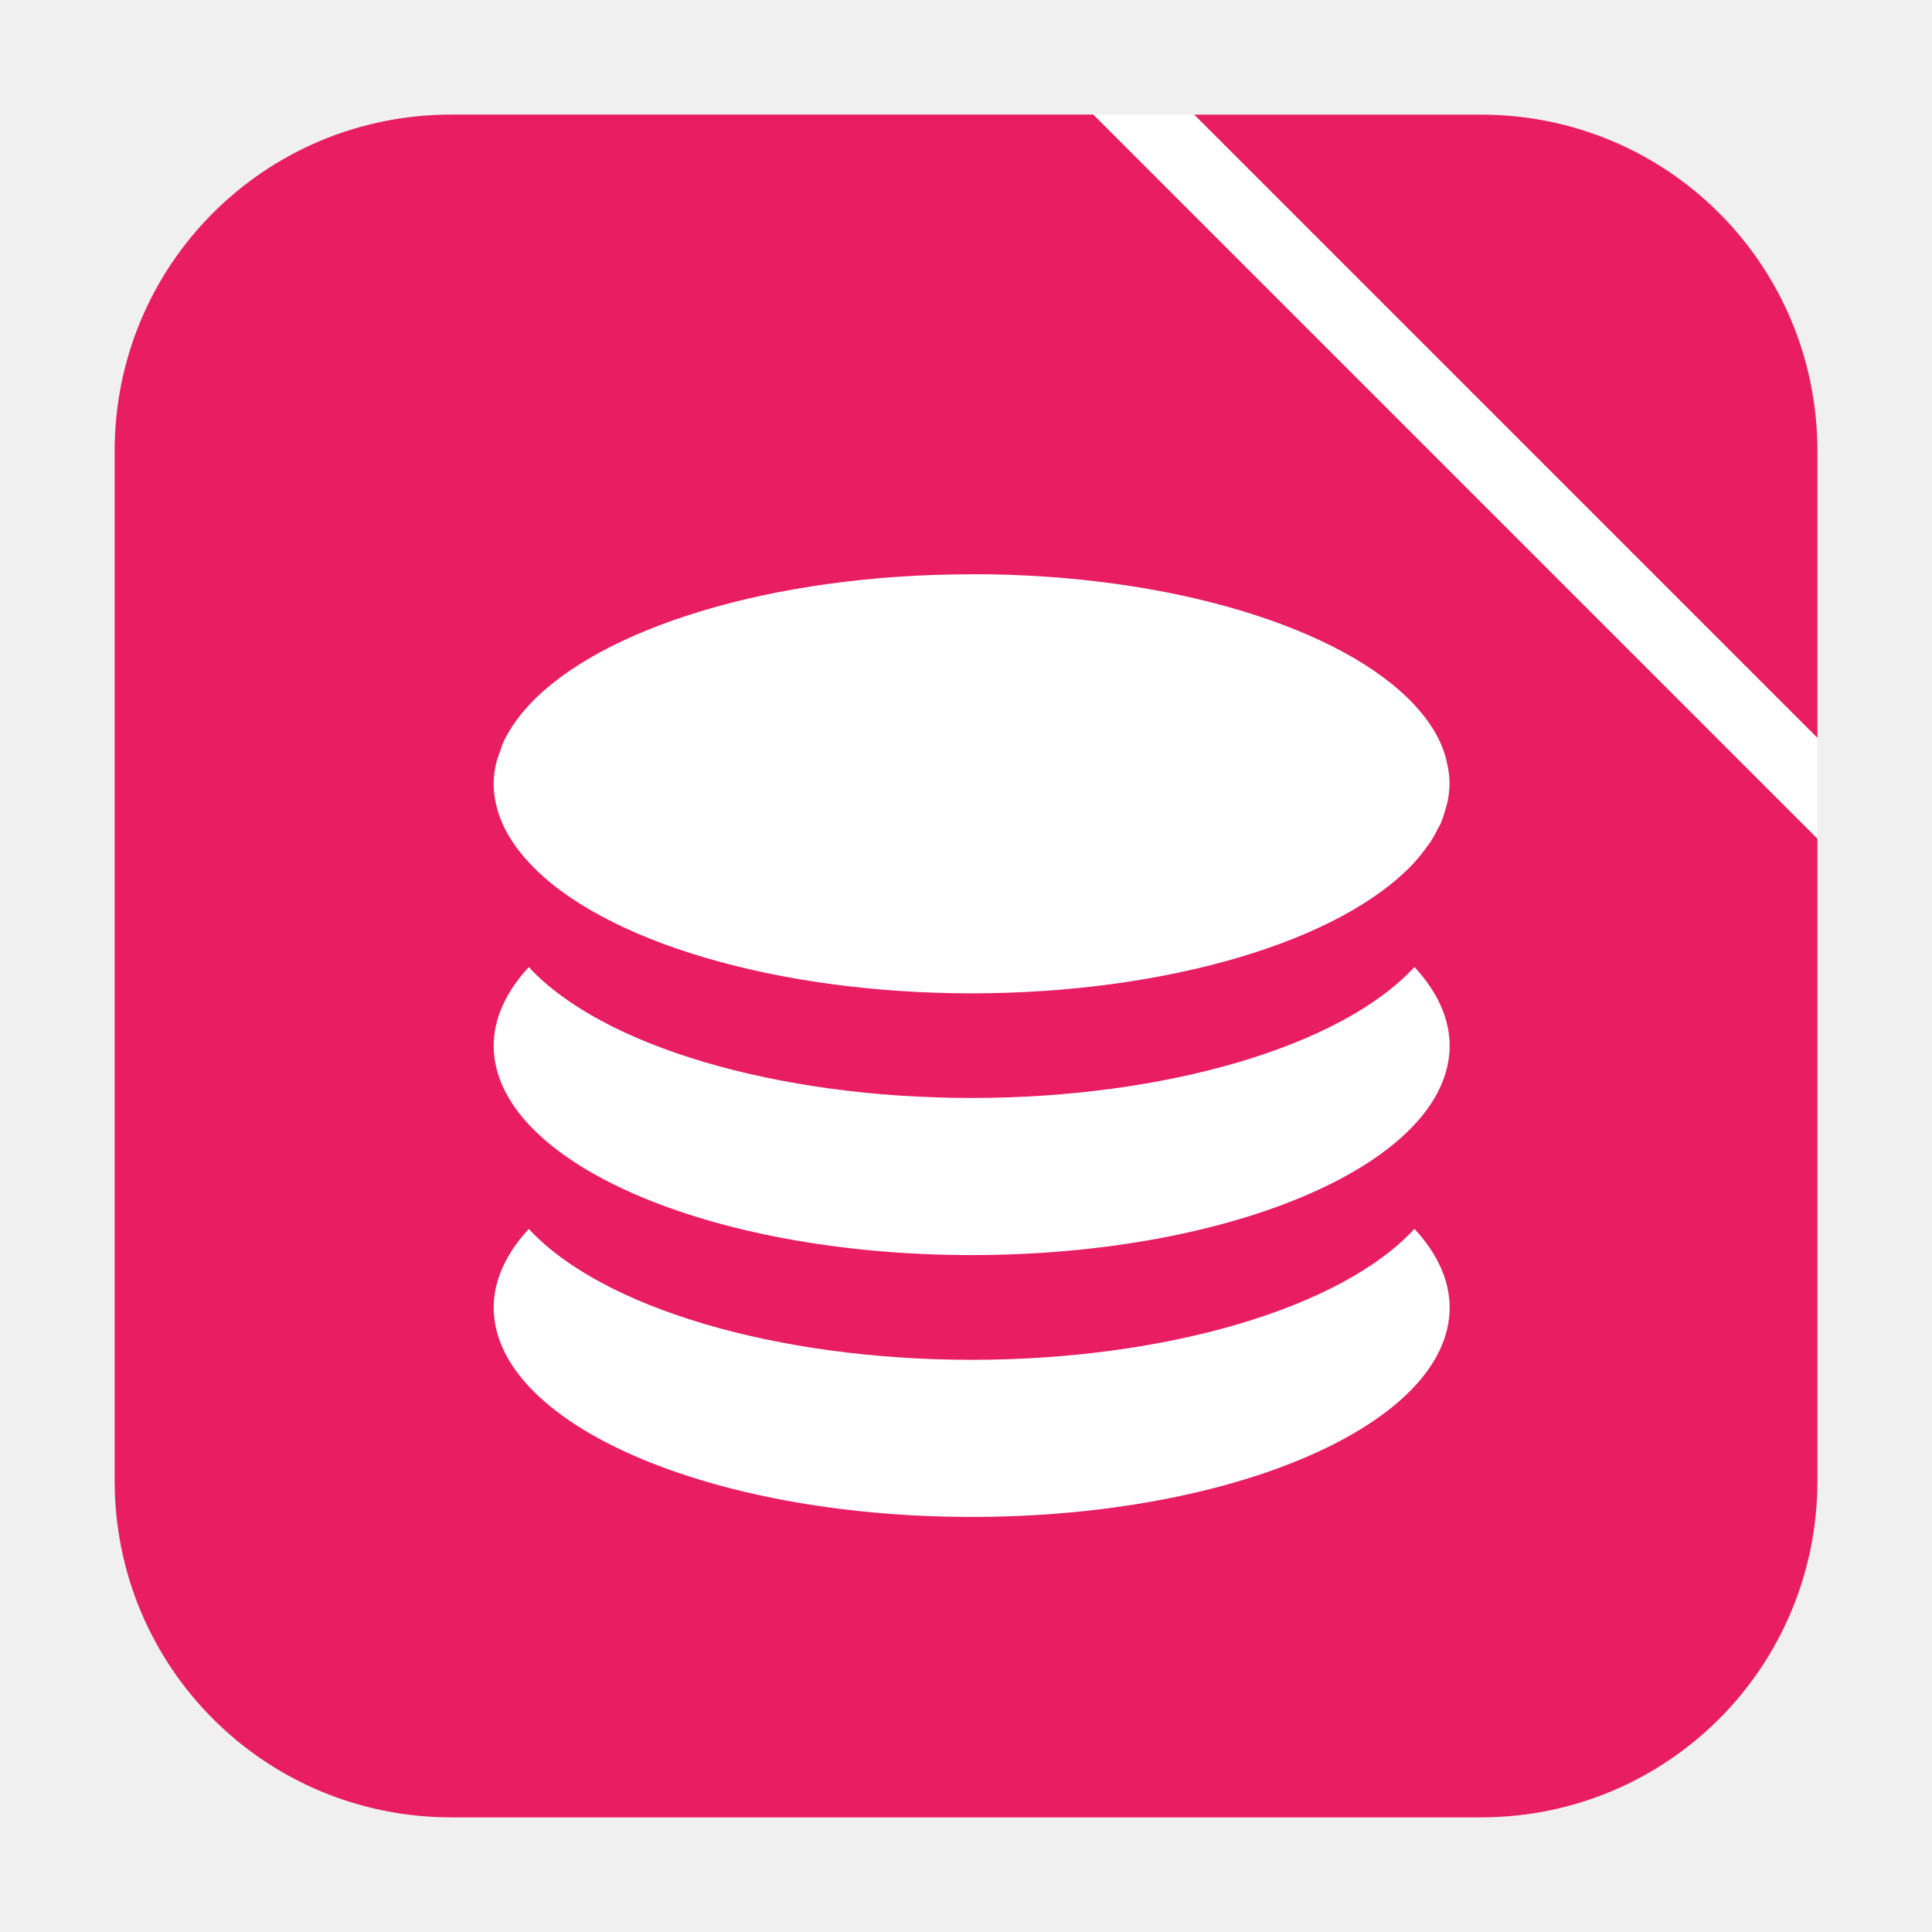
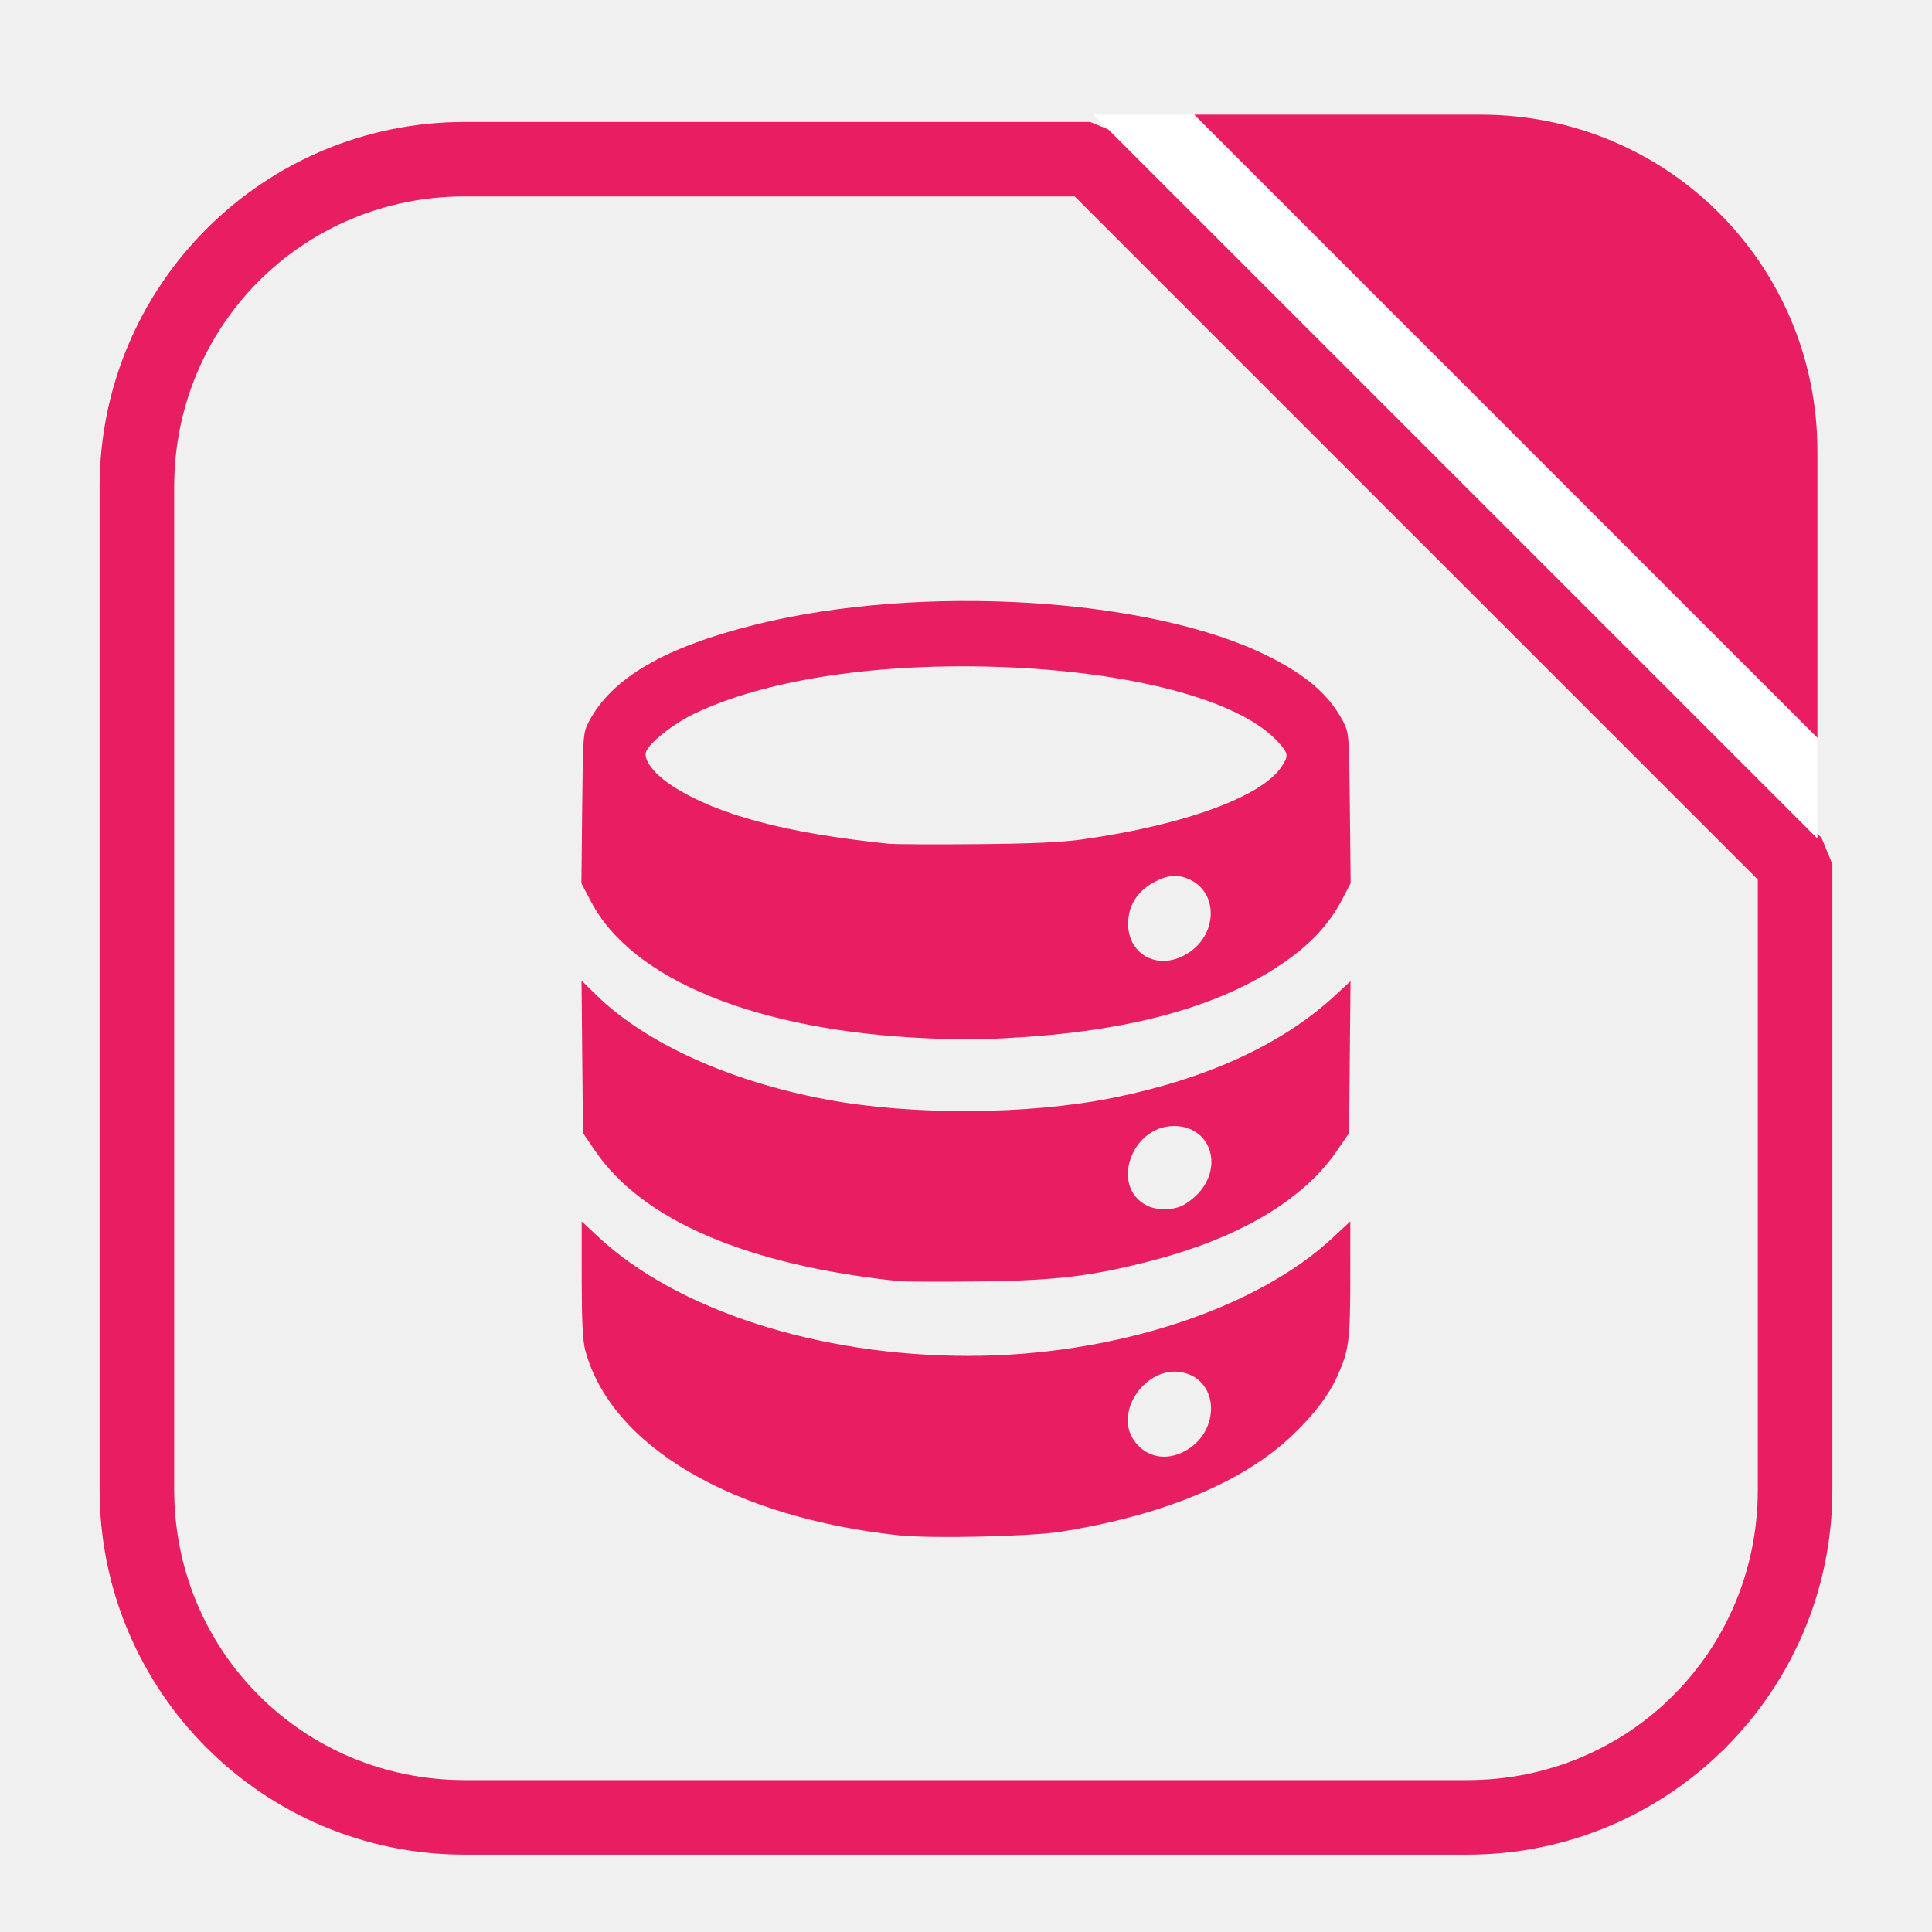
<svg xmlns="http://www.w3.org/2000/svg" height="32" width="32" version="1" id="svg14">
  <defs id="defs18" />
  <path style="opacity:1;fill:#e81d62;fill-opacity:1;fill-rule:evenodd;stroke:none;stroke-width:1.035;stroke-linecap:round;stroke-linejoin:bevel;stroke-miterlimit:4;stroke-dasharray:none;stroke-dashoffset:0;stroke-opacity:1" d="M 30.102,12.223 V 7.473 c 0,-3.089 -2.486,-5.574 -5.574,-5.574 h -4.75 z" id="path4496" />
-   <path style="opacity:1;fill:#e81d62;fill-opacity:1;fill-rule:evenodd;stroke:none;stroke-width:1.035;stroke-linecap:round;stroke-linejoin:bevel;stroke-miterlimit:4;stroke-dasharray:none;stroke-dashoffset:0;stroke-opacity:1" d="M 18.111,1.898 H 7.475 c -3.089,0 -5.576,2.486 -5.576,5.574 V 24.525 c 0,3.089 2.488,5.576 5.576,5.576 h 17.053 c 3.089,0 5.574,-2.488 5.574,-5.576 V 13.889 Z" id="path4494" />
+   <path style="color:#000000;font-style:normal;font-variant:normal;font-weight:normal;font-stretch:normal;font-size:medium;line-height:normal;font-family:sans-serif;font-variant-ligatures:normal;font-variant-position:normal;font-variant-caps:normal;font-variant-numeric:normal;font-variant-alternates:normal;font-feature-settings:normal;text-indent:0;text-align:start;text-decoration:none;text-decoration-line:none;text-decoration-style:solid;text-decoration-color:#000000;letter-spacing:normal;word-spacing:normal;text-transform:none;writing-mode:lr-tb;direction:ltr;text-orientation:mixed;dominant-baseline:auto;baseline-shift:baseline;text-anchor:start;white-space:normal;shape-padding:0;clip-rule:nonzero;display:inline;overflow:visible;visibility:visible;opacity:1;isolation:auto;mix-blend-mode:normal;color-interpolation:sRGB;color-interpolation-filters:linearRGB;solid-color:#000000;solid-opacity:1;vector-effect:none;fill:#e81d62;fill-opacity:1;fill-rule:evenodd;stroke:none;stroke-width:1.235;stroke-linecap:round;stroke-linejoin:bevel;stroke-miterlimit:4;stroke-dasharray:none;stroke-dashoffset:0;stroke-opacity:1;color-rendering:auto;image-rendering:auto;shape-rendering:auto;text-rendering:auto;enable-background:accumulate" d="m 7.697,2.02 c -3.339,0 -6.047,2.706 -6.047,6.045 V 24.672 c 0,3.339 2.708,6.047 6.047,6.047 H 24.305 c 3.339,0 6.045,-2.708 6.045,-6.047 V 14.312 L 30.17,13.877 18.492,2.199 18.057,2.02 Z m 0,1.234 H 17.801 L 29.115,14.568 v 10.104 c 0,2.677 -2.134,4.812 -4.811,4.812 H 7.697 c -2.676,0 -4.812,-2.136 -4.812,-4.812 V 8.064 c 0,-2.676 2.136,-4.811 4.812,-4.811 z" id="path4494" />
  <path style="opacity:1;fill:#ffffff;fill-opacity:1;fill-rule:evenodd;stroke:none;stroke-width:1.035;stroke-linecap:round;stroke-linejoin:bevel;stroke-miterlimit:4;stroke-dasharray:none;stroke-dashoffset:0;stroke-opacity:1" d="M 18.111,1.898 30.102,13.889 V 12.223 L 19.777,1.898 Z" id="rect4497-3" />
-   <path style="opacity:1;fill:#ffffff;fill-opacity:1;stroke-width:1.301" d="m 16.094,9.512 c -3.321,0 -6.159,0.898 -7.334,2.169 -0.099,0.107 -0.186,0.215 -0.261,0.327 -0.071,0.106 -0.131,0.214 -0.179,0.324 a 7.917,3.47 0 0 0 -0.033,0.102 c -0.027,0.075 -0.057,0.149 -0.073,0.225 a 7.917,3.47 0 0 0 -0.038,0.324 c 4.34e-4,0.113 0.014,0.225 0.04,0.337 a 7.917,3.47 0 0 0 0.108,0.325 7.917,3.47 0 0 0 0.183,0.324 7.917,3.47 0 0 0 0.252,0.315 7.917,3.47 0 0 0 7.334,2.169 7.917,3.47 0 0 0 7.334,-2.169 7.917,3.47 0 0 0 0.002,-0.003 7.917,3.47 0 0 0 0.214,-0.268 c 0.012,-0.018 0.028,-0.035 0.04,-0.053 a 7.917,3.47 0 0 0 0.13,-0.23 c 0.019,-0.036 0.042,-0.072 0.057,-0.108 a 7.917,3.47 0 0 0 0.064,-0.193 c 0.015,-0.051 0.032,-0.101 0.042,-0.152 a 7.917,3.47 0 0 0 0.033,-0.293 7.917,3.47 0 0 0 -0.042,-0.346 C 23.897,12.298 23.708,11.978 23.431,11.679 22.254,10.408 19.417,9.51 16.096,9.51 Z M 8.76,16.017 a 7.917,3.47 0 0 0 -0.583,1.301 7.917,3.47 0 0 0 7.917,3.47 7.917,3.47 0 0 0 7.917,-3.47 7.917,3.47 0 0 0 -0.583,-1.301 7.917,3.47 0 0 1 -7.335,2.169 7.917,3.47 0 0 1 -7.335,-2.169 z m 0,4.337 a 7.917,3.47 0 0 0 -0.583,1.301 7.917,3.47 0 0 0 7.917,3.47 7.917,3.47 0 0 0 7.917,-3.47 7.917,3.47 0 0 0 -0.583,-1.301 7.917,3.47 0 0 1 -7.335,2.169 7.917,3.47 0 0 1 -7.335,-2.169 z" id="path10" />
+   <path style="fill:#e81d62;fill-opacity:1;stroke-width:1" d="m 14.926,25.434 c -2.786,-0.294 -4.81,-1.482 -5.233,-3.072 -0.041,-0.153 -0.058,-0.496 -0.058,-1.174 l -5.136e-4,-0.958 0.268,0.25 c 1.306,1.222 3.658,1.979 6.14,1.978 2.397,-0.001 4.767,-0.772 6.043,-1.967 l 0.28,-0.262 -5.13e-4,0.958 c -5.49e-4,1.021 -0.023,1.188 -0.221,1.62 -0.142,0.309 -0.378,0.62 -0.727,0.955 -0.815,0.783 -2.14,1.336 -3.854,1.609 -0.482,0.077 -2.127,0.115 -2.637,0.061 z m 4.624,-1.363 c 0.666,-0.278 0.682,-1.219 0.022,-1.342 -0.584,-0.11 -1.117,0.639 -0.797,1.118 0.176,0.263 0.475,0.349 0.775,0.224 z M 14.89,21.22 C 12.382,20.957 10.644,20.213 9.86,19.065 l -0.204,-0.299 -0.012,-1.262 -0.012,-1.262 0.242,0.237 c 0.815,0.797 2.2,1.427 3.802,1.73 1.412,0.267 3.353,0.257 4.75,-0.024 1.564,-0.314 2.814,-0.889 3.685,-1.695 l 0.258,-0.239 -0.012,1.258 -0.012,1.258 -0.2,0.292 c -0.563,0.823 -1.633,1.454 -3.112,1.833 -0.974,0.25 -1.57,0.319 -2.845,0.333 -0.622,0.007 -1.206,0.004 -1.298,-0.005 z m 4.681,-1.246 c 0.074,-0.032 0.195,-0.121 0.268,-0.199 0.437,-0.461 0.205,-1.125 -0.392,-1.125 -0.713,0 -1.061,1.009 -0.453,1.317 0.158,0.08 0.402,0.083 0.577,0.008 z m -4.2,-2.776 C 12.55,17.077 10.47,16.233 9.789,14.933 L 9.63,14.63 9.643,13.384 c 0.012,-1.218 0.015,-1.25 0.112,-1.434 0.382,-0.724 1.262,-1.235 2.775,-1.609 2.738,-0.677 6.53,-0.442 8.464,0.522 0.65,0.324 1.019,0.645 1.252,1.086 0.097,0.184 0.1,0.217 0.112,1.434 l 0.013,1.246 -0.149,0.283 c -0.198,0.376 -0.484,0.692 -0.886,0.98 -1.036,0.744 -2.502,1.168 -4.455,1.29 -0.655,0.041 -0.87,0.043 -1.508,0.016 z m 4.334,-1.429 c 0.456,-0.312 0.467,-0.967 0.02,-1.192 -0.196,-0.098 -0.363,-0.092 -0.585,0.021 -0.273,0.139 -0.429,0.358 -0.452,0.631 -0.049,0.585 0.514,0.884 1.017,0.54 z m -1.759,-1.869 c 1.661,-0.234 2.944,-0.702 3.277,-1.195 0.125,-0.186 0.12,-0.224 -0.055,-0.417 -0.635,-0.703 -2.489,-1.187 -4.772,-1.246 -1.982,-0.051 -3.762,0.233 -4.903,0.782 -0.348,0.168 -0.747,0.485 -0.793,0.631 -0.043,0.136 0.139,0.37 0.437,0.563 0.741,0.478 1.874,0.781 3.584,0.957 0.092,0.009 0.742,0.013 1.445,0.007 0.923,-0.008 1.417,-0.03 1.78,-0.081 z" id="path866" />
</svg>
